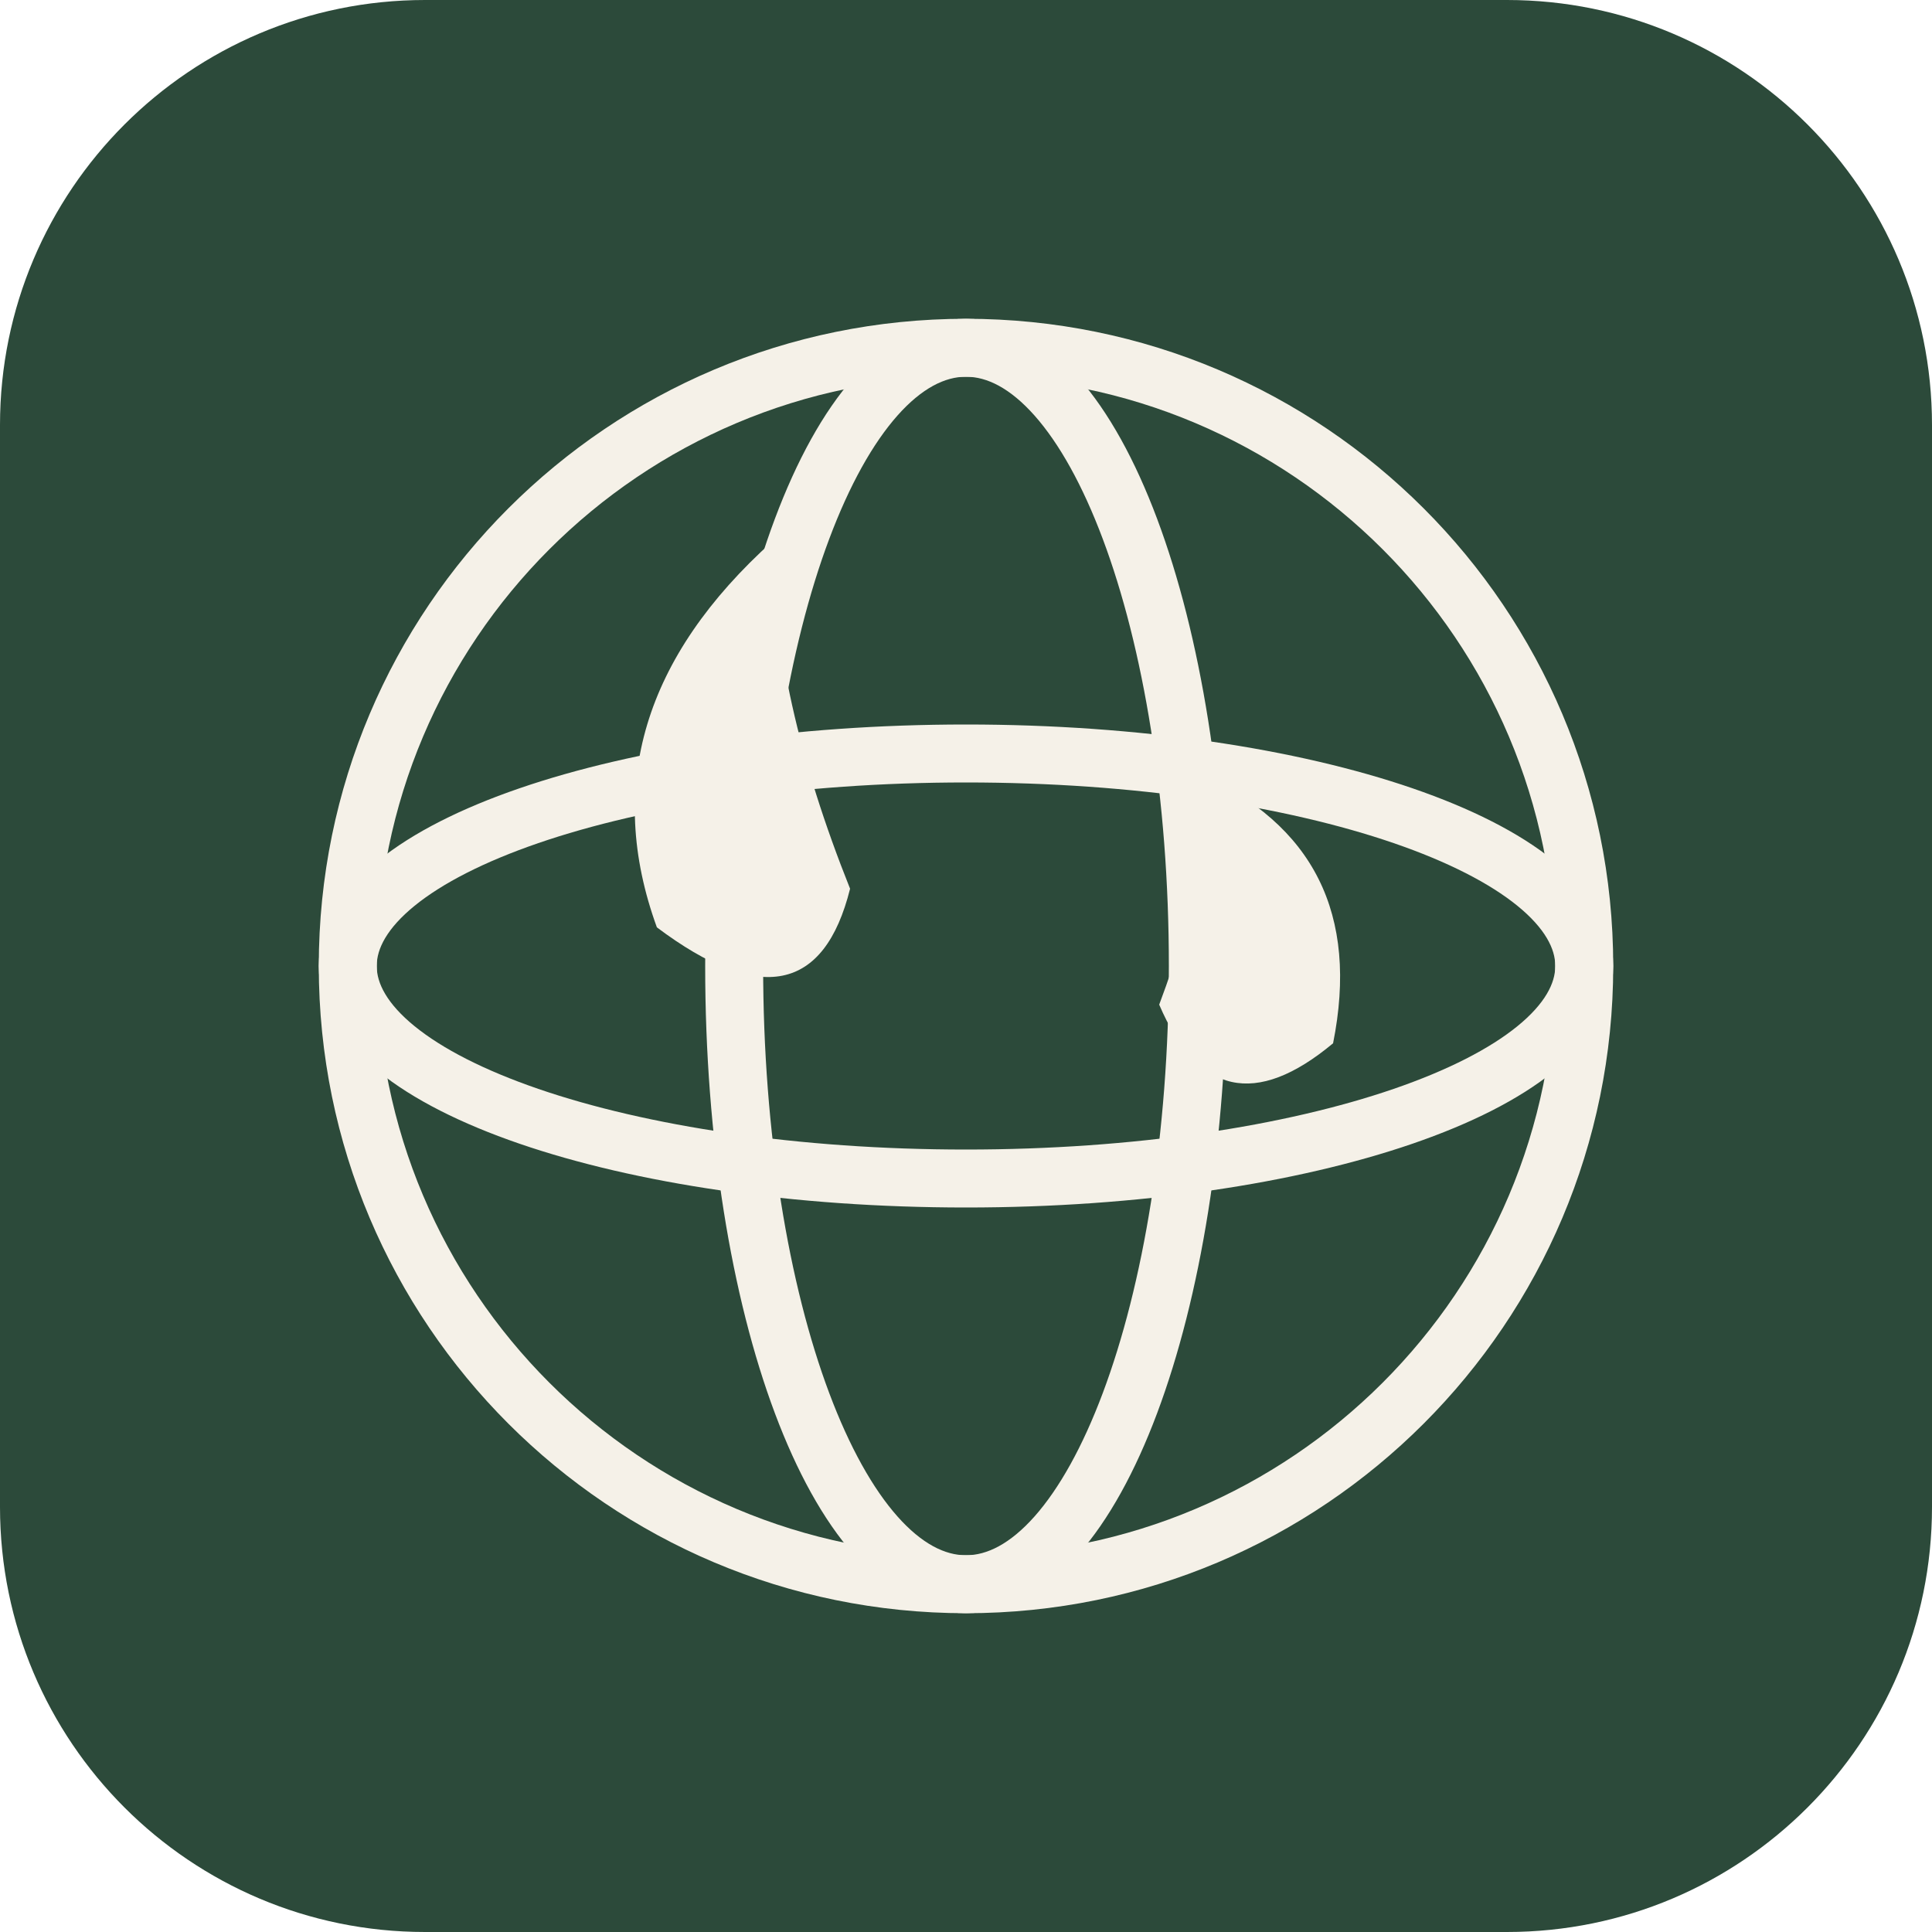
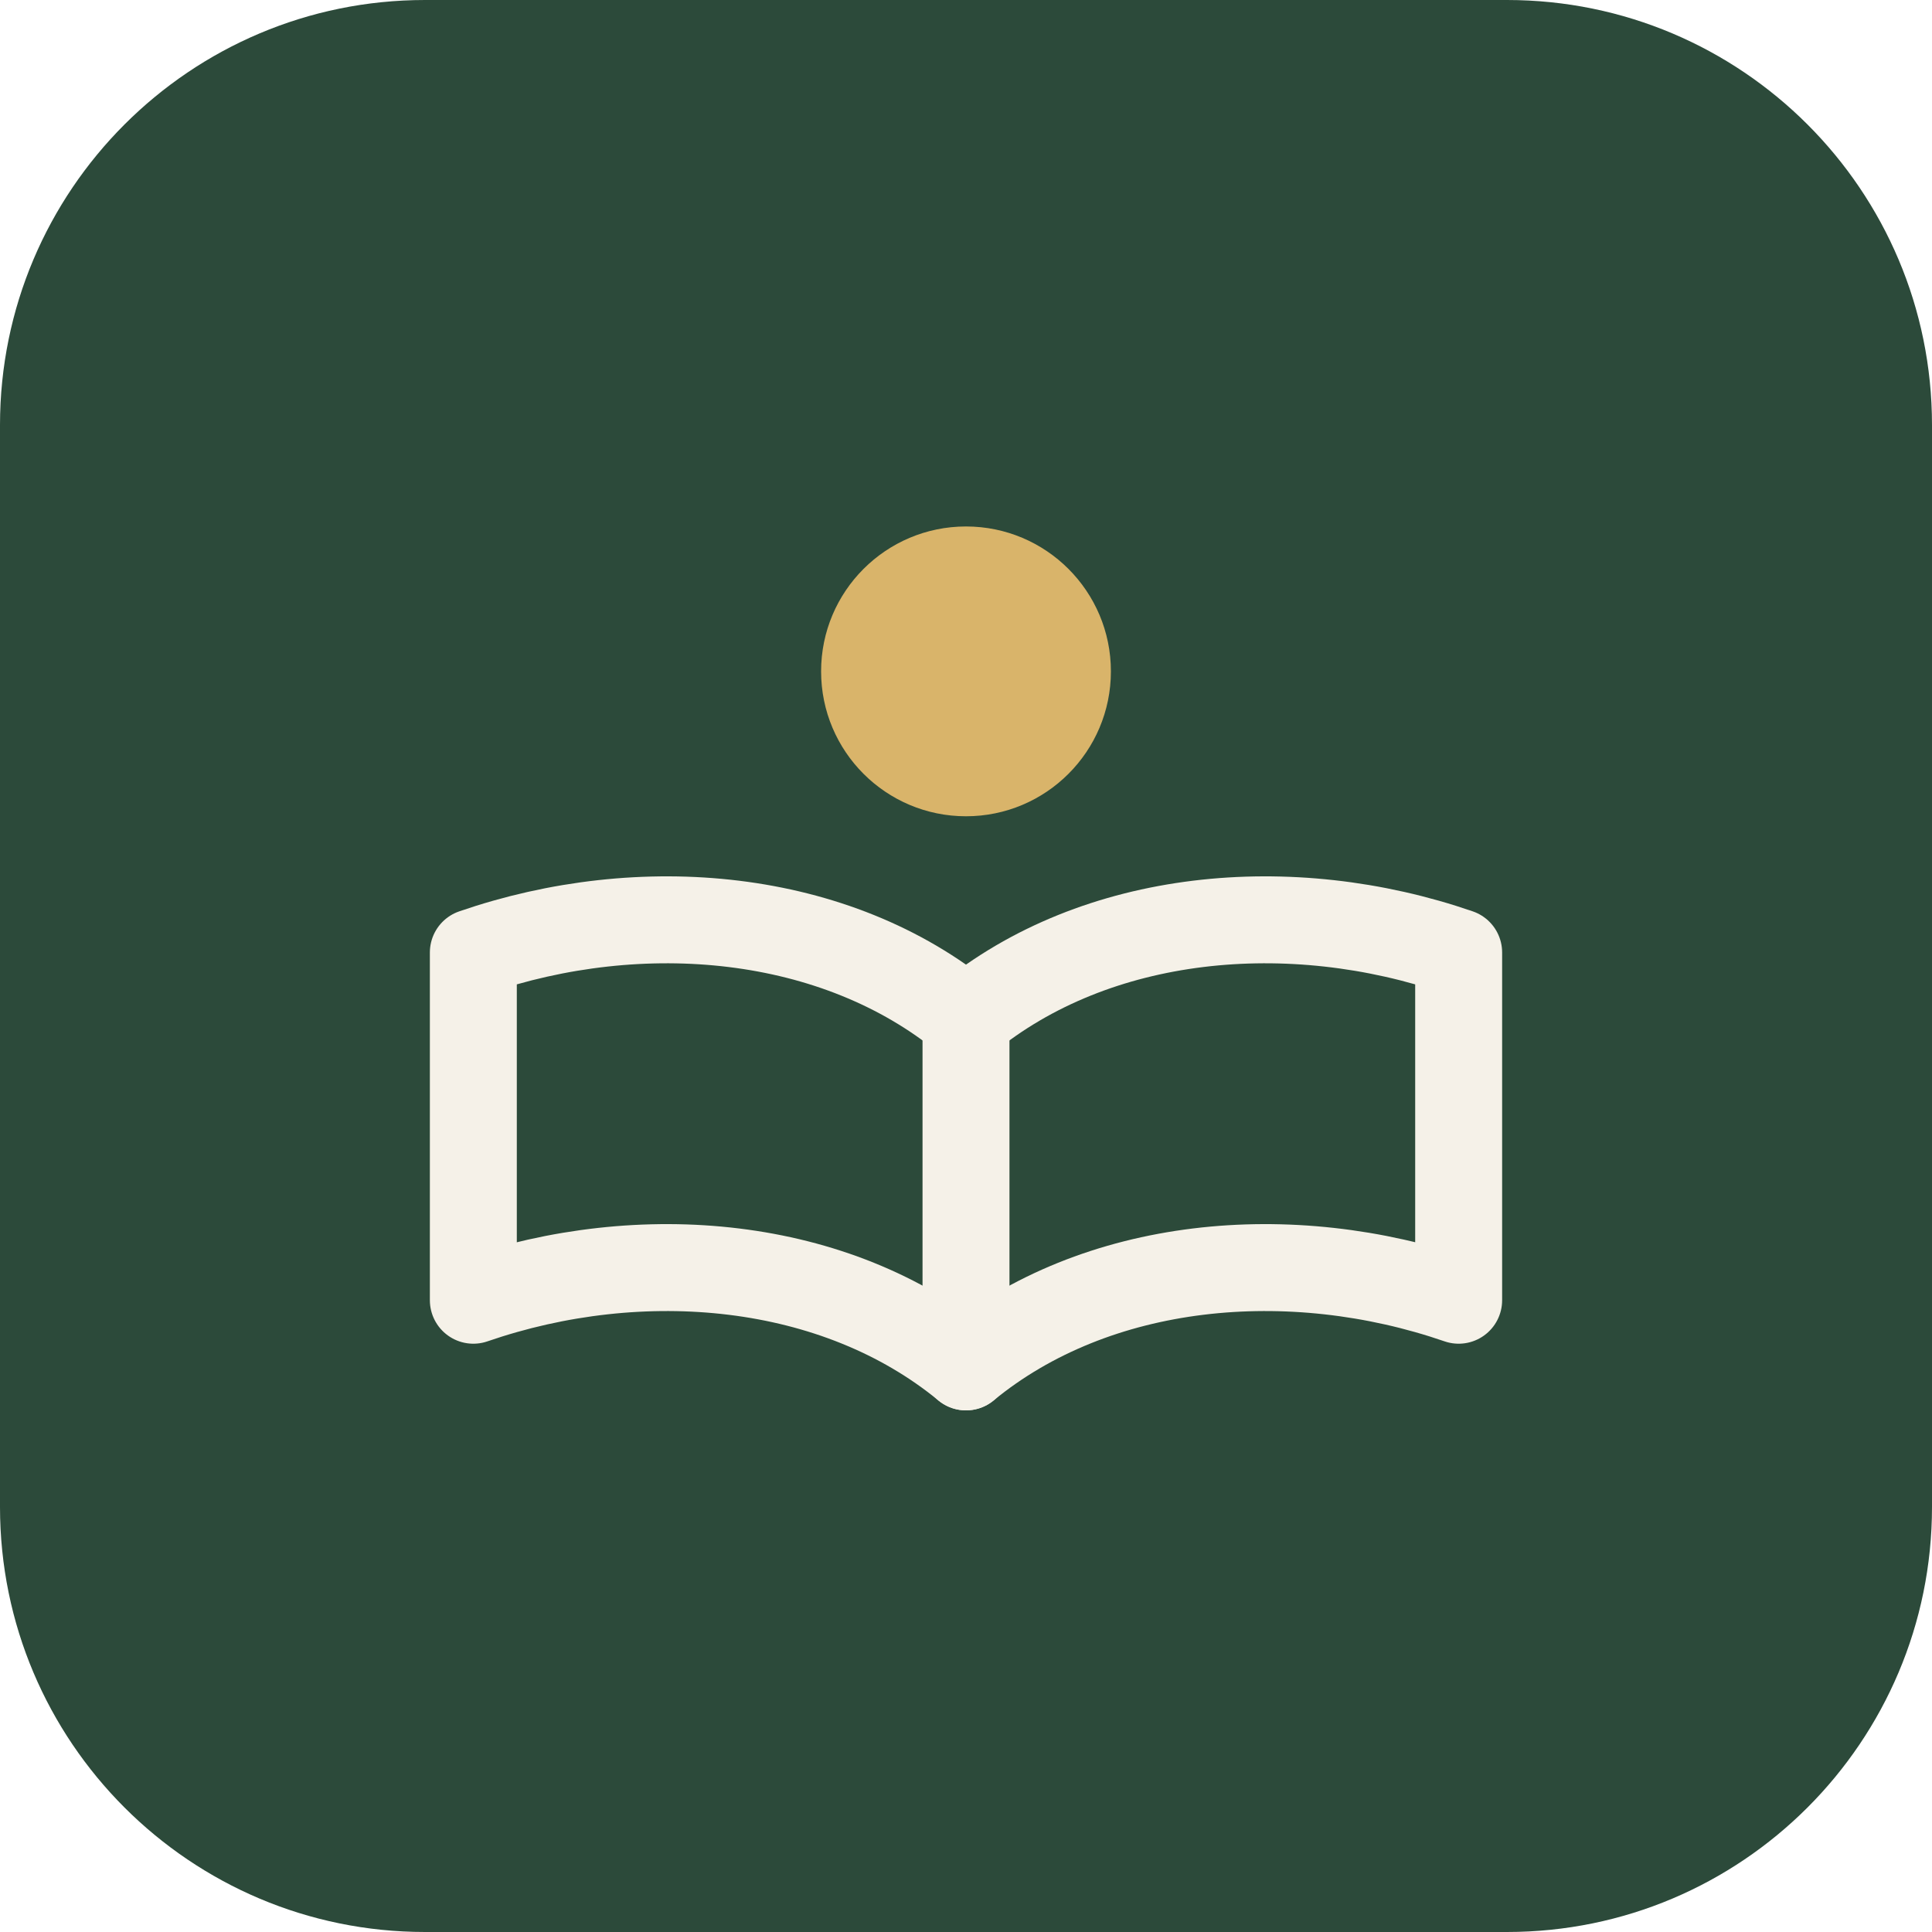
<svg xmlns="http://www.w3.org/2000/svg" viewBox="0 0 100 100" width="100" height="100">
  <rect width="100" height="100" rx="22" fill="#2c4a3a" />
-   <g fill="none" stroke="#f5f1e8" stroke-width="3">
-     <circle cx="50" cy="50" r="32" />
-     <ellipse cx="50" cy="50" rx="32" ry="11" />
-     <ellipse cx="50" cy="50" rx="12" ry="32" />
+   <g transform="translate(14,14.5) scale(1.5)" fill="none" stroke="#f5f1e8" stroke-width="3" stroke-linecap="round" stroke-linejoin="round">
+     <circle cx="24" cy="13.5" r="5" fill="#d9b46a" stroke="none" />
+     <path d="M24 25.5C19.5 21.8 12.8 21.2 7 23.2v12c5.8-2 12.5-1.4 17 2.3 4.5-3.7 11.2-4.3 17-2.3v-12c-5.8-2-12.5-1.4-17 2.3z" />
+     <path d="M24 25.5v12" />
  </g>
-   <path d="M40,28 q-10,9 -6,20 q8,6 10,-2 q-4,-10 -4,-18 z M62,40 q9,4 7,14 q-6,5 -9,-2 q3,-8 2,-12 z" fill="#f5f1e8" />
</svg>
